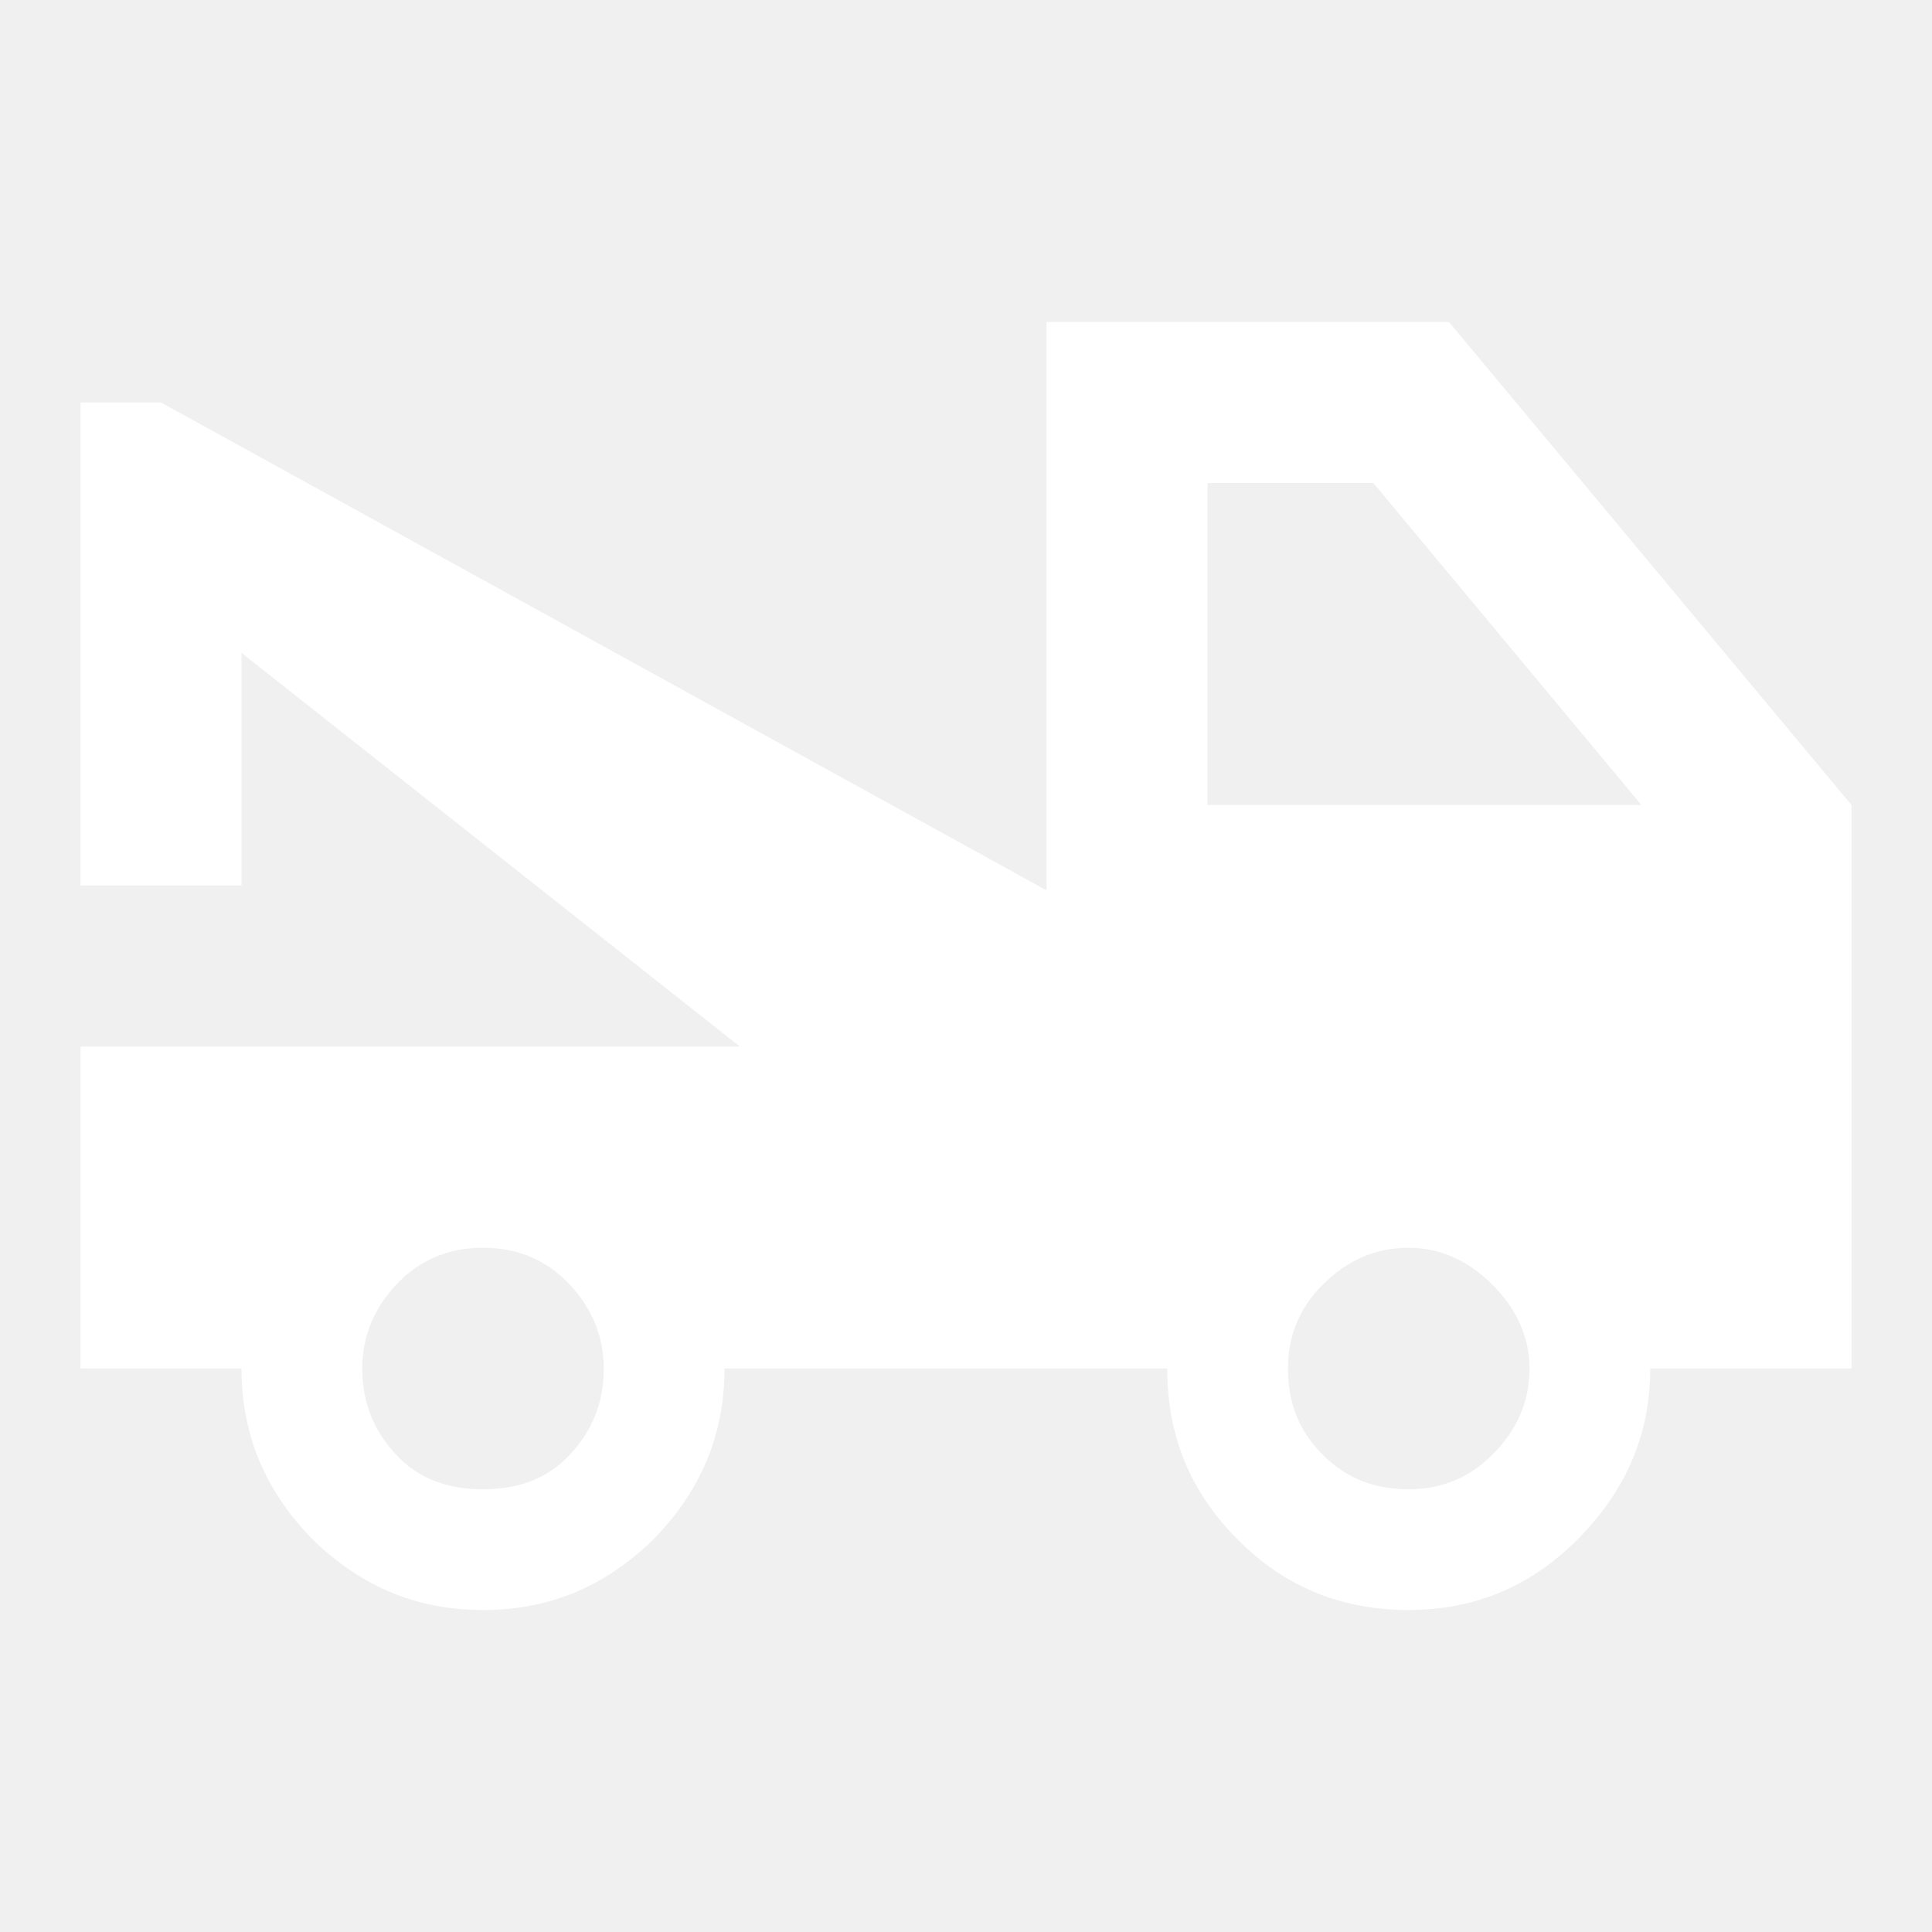
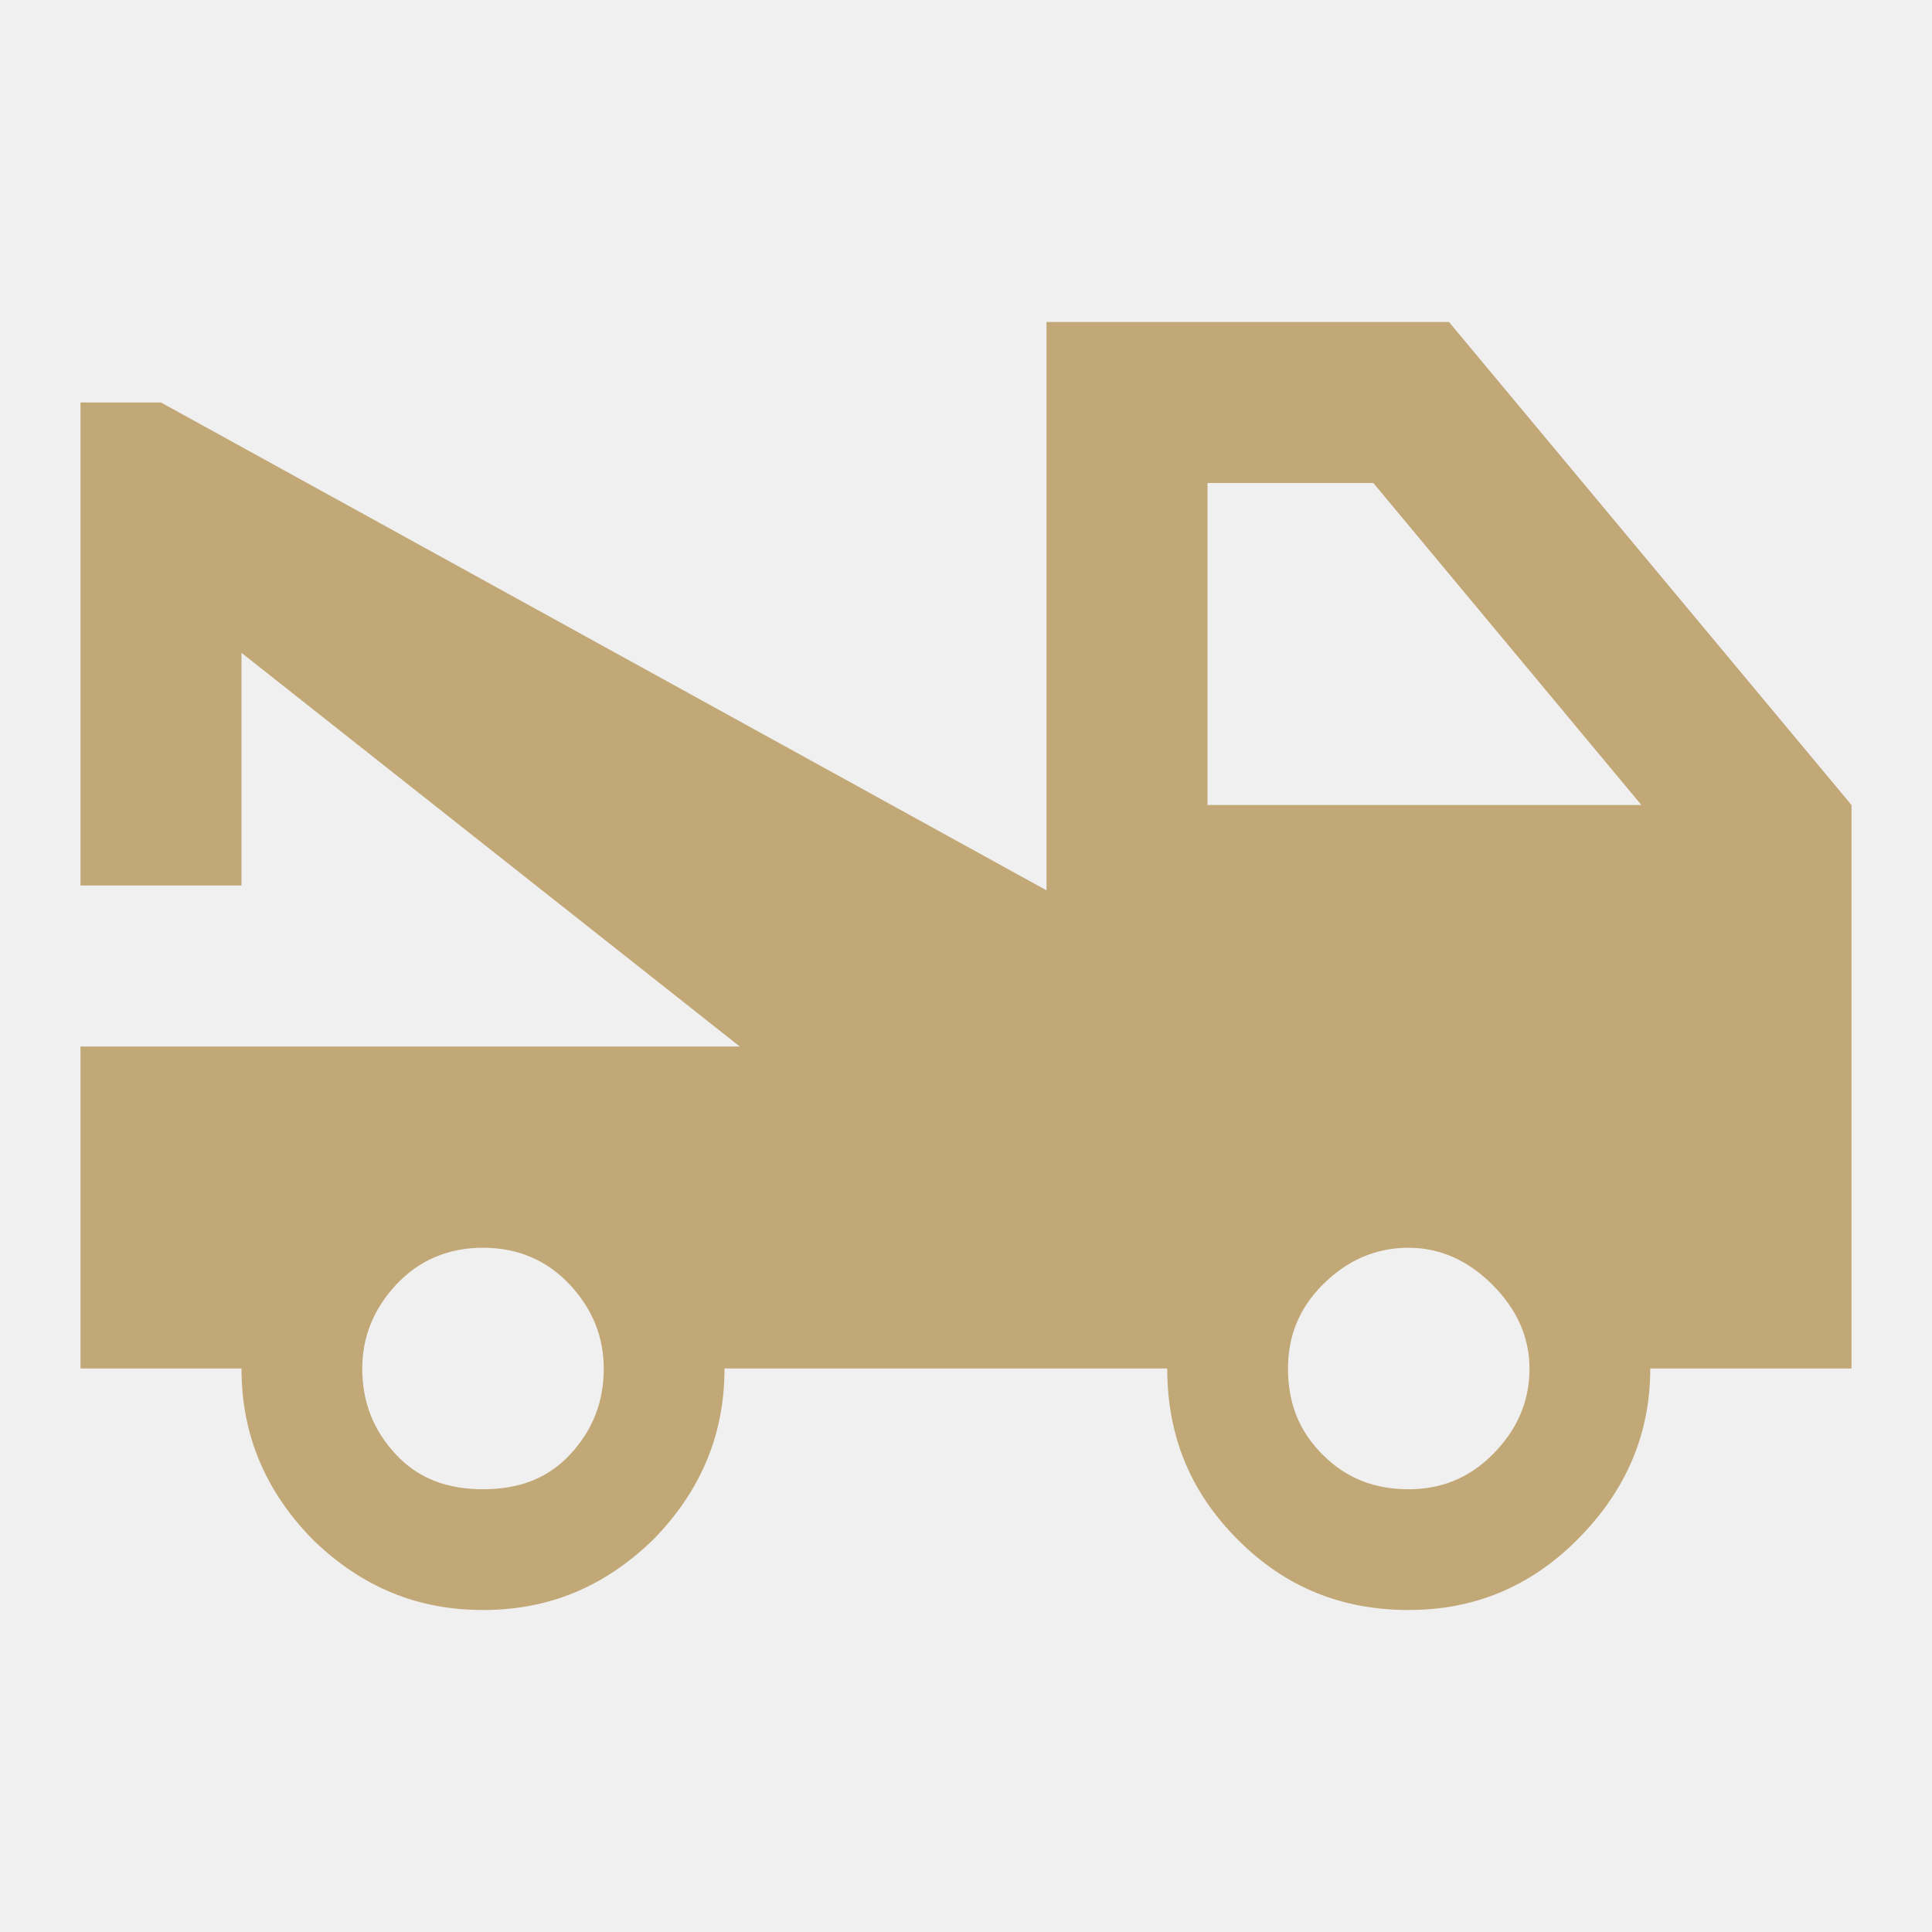
- <svg xmlns="http://www.w3.org/2000/svg" version="1.1" width="24" height="24" viewBox="0 0 24 24" style="fill: #FFFFFF;">
+ <svg xmlns="http://www.w3.org/2000/svg" version="1.1" width="24" height="24" viewBox="0 0 24 24" style="fill: #C1A876;">
  <path d="M15,10H20.39L17.06,6H15V10M17.5,18.5C17.89,18.5 18.24,18.37 18.54,18.07C18.84,17.77 19,17.42 19,17C19,16.61 18.84,16.26 18.54,15.96C18.24,15.66 17.89,15.5 17.5,15.5C17.08,15.5 16.73,15.66 16.43,15.96C16.13,16.26 16,16.61 16,17C16,17.42 16.13,17.77 16.43,18.07C16.73,18.37 17.08,18.5 17.5,18.5M6,18.5C6.44,18.5 6.8,18.37 7.08,18.07C7.36,17.77 7.5,17.42 7.5,17C7.5,16.61 7.36,16.26 7.08,15.96C6.8,15.66 6.44,15.5 6,15.5C5.56,15.5 5.2,15.66 4.92,15.96C4.64,16.26 4.5,16.61 4.5,17C4.5,17.42 4.64,17.77 4.92,18.07C5.2,18.37 5.56,18.5 6,18.5M18,4L23,10V17H20.5C20.5,17.83 20.19,18.53 19.59,19.13C19,19.72 18.3,20 17.5,20C16.67,20 15.97,19.72 15.38,19.13C14.78,18.53 14.5,17.83 14.5,17H9C9,17.83 8.7,18.53 8.11,19.13C7.5,19.72 6.81,20 6,20C5.19,20 4.5,19.72 3.89,19.13C3.3,18.53 3,17.83 3,17H1V13H9.19L3,8.11V11H1V5H2L13,11.06V4H18Z" />
</svg>
